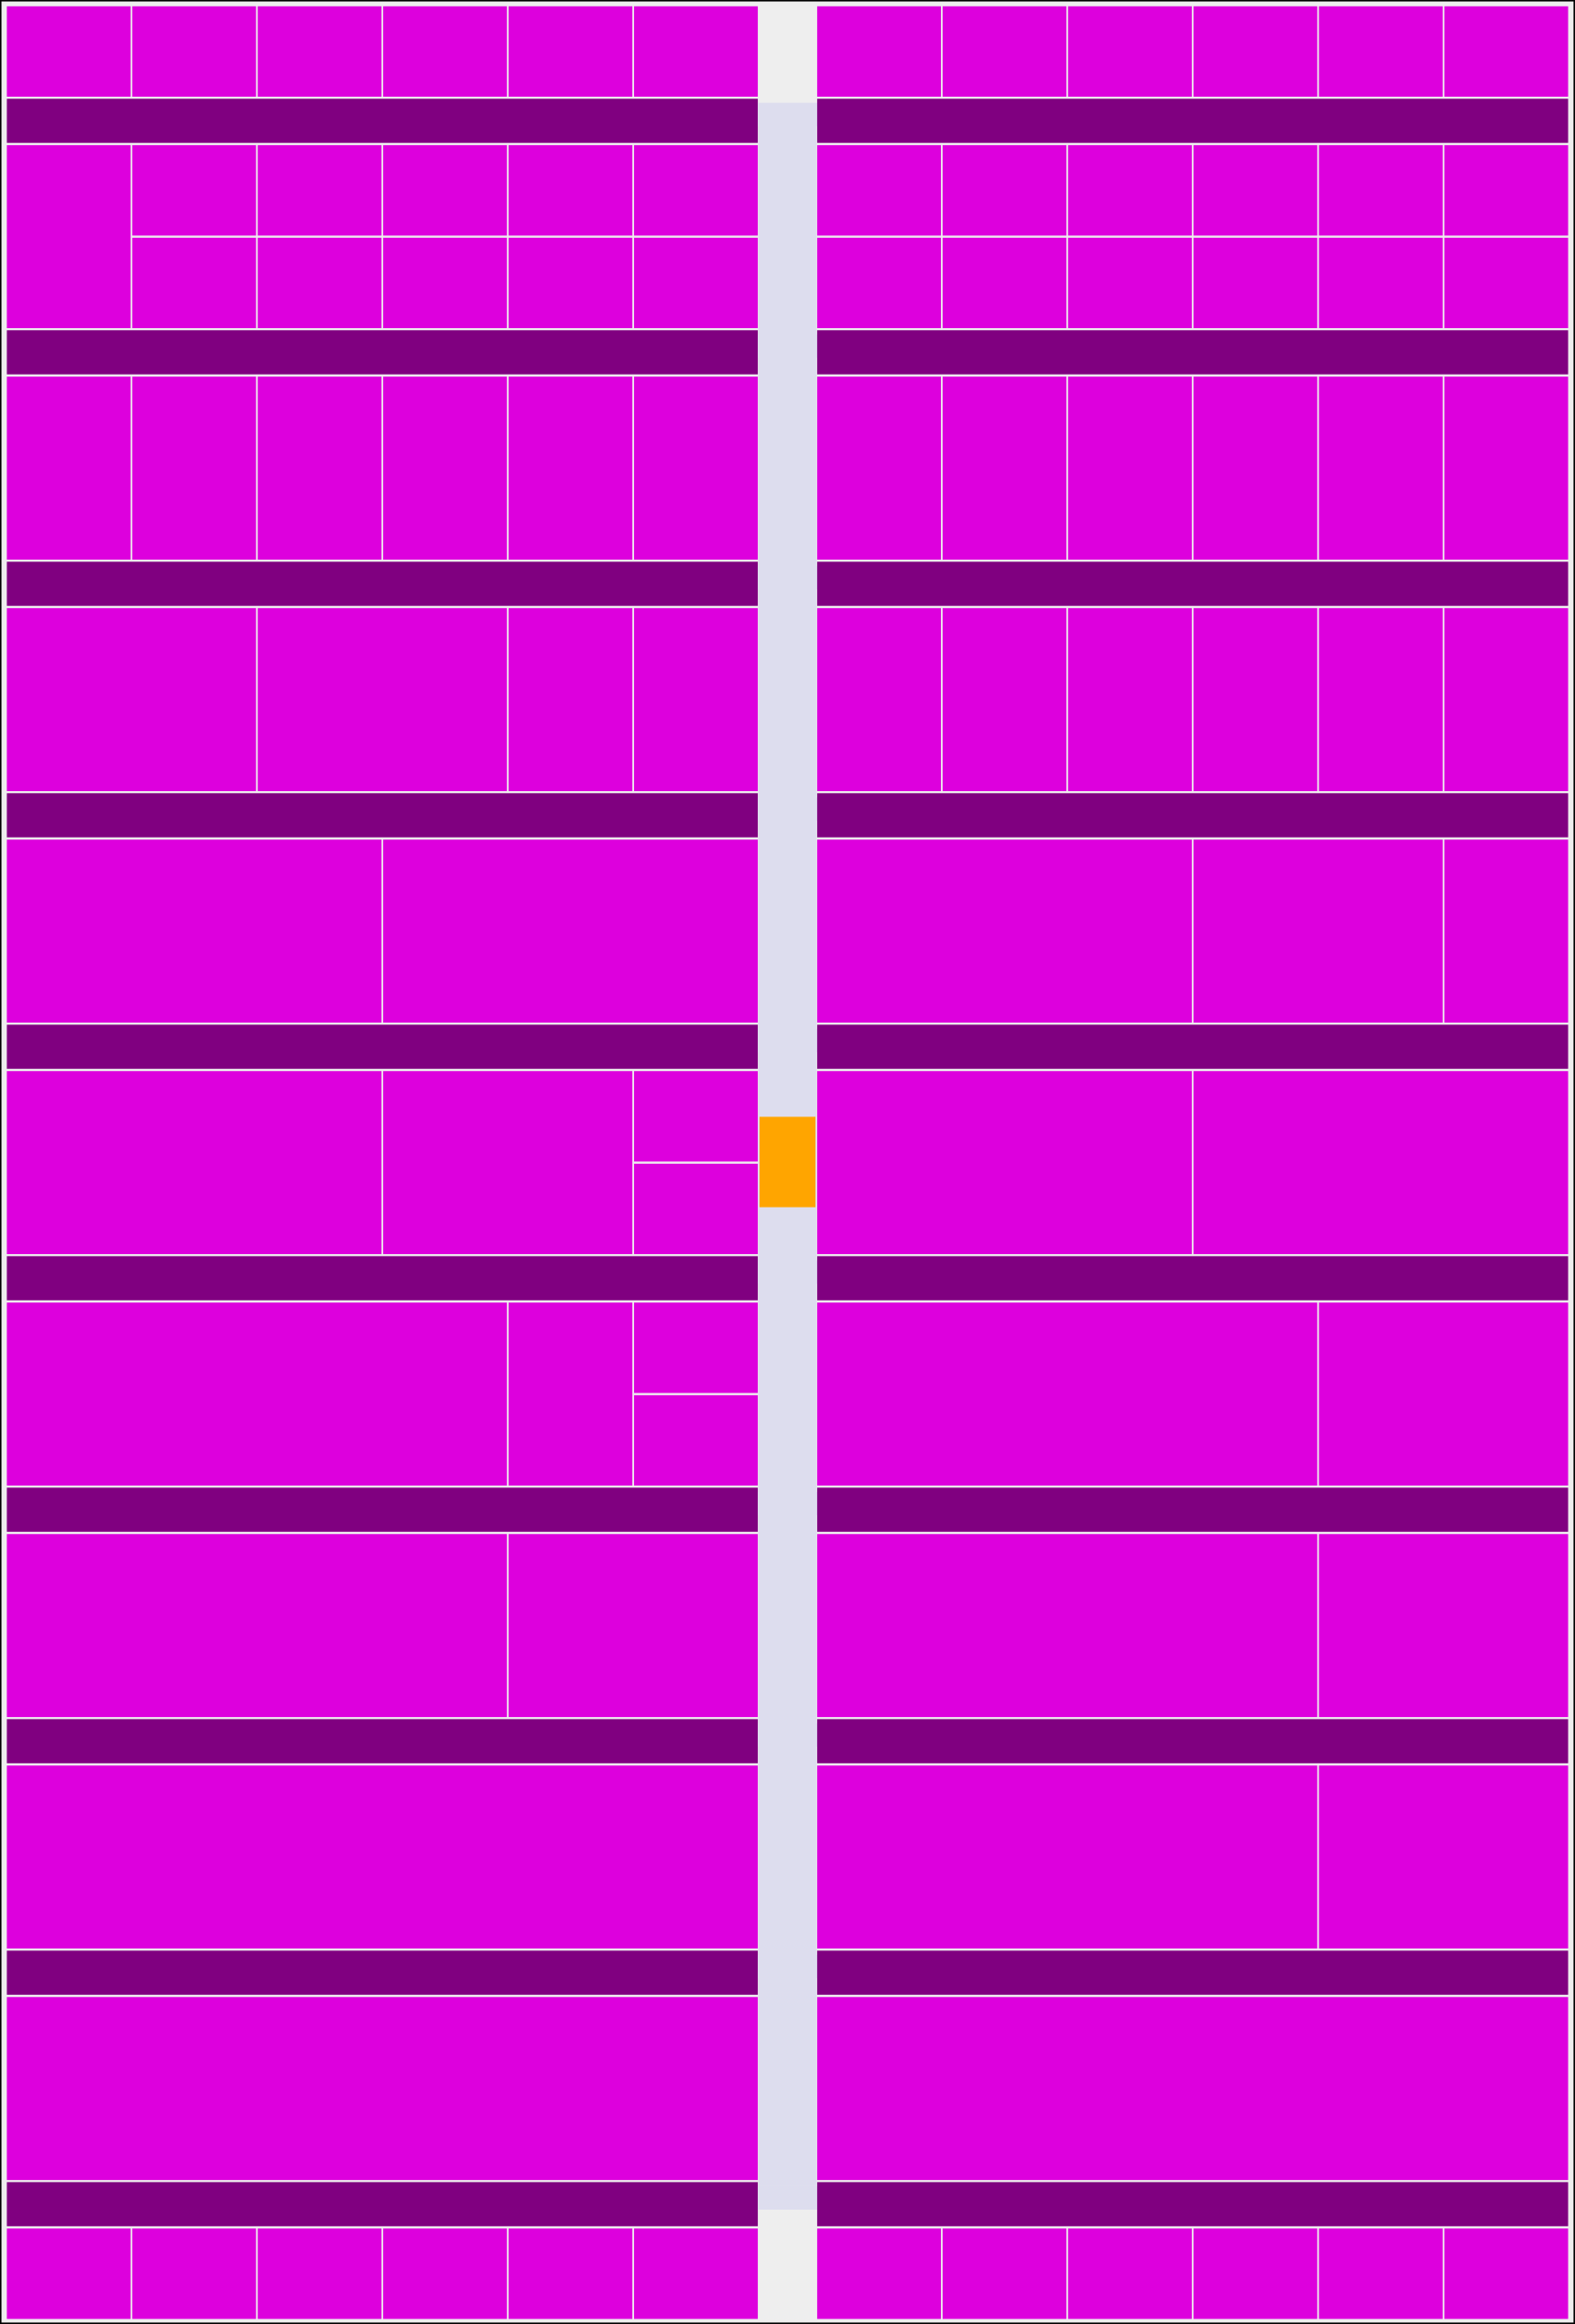
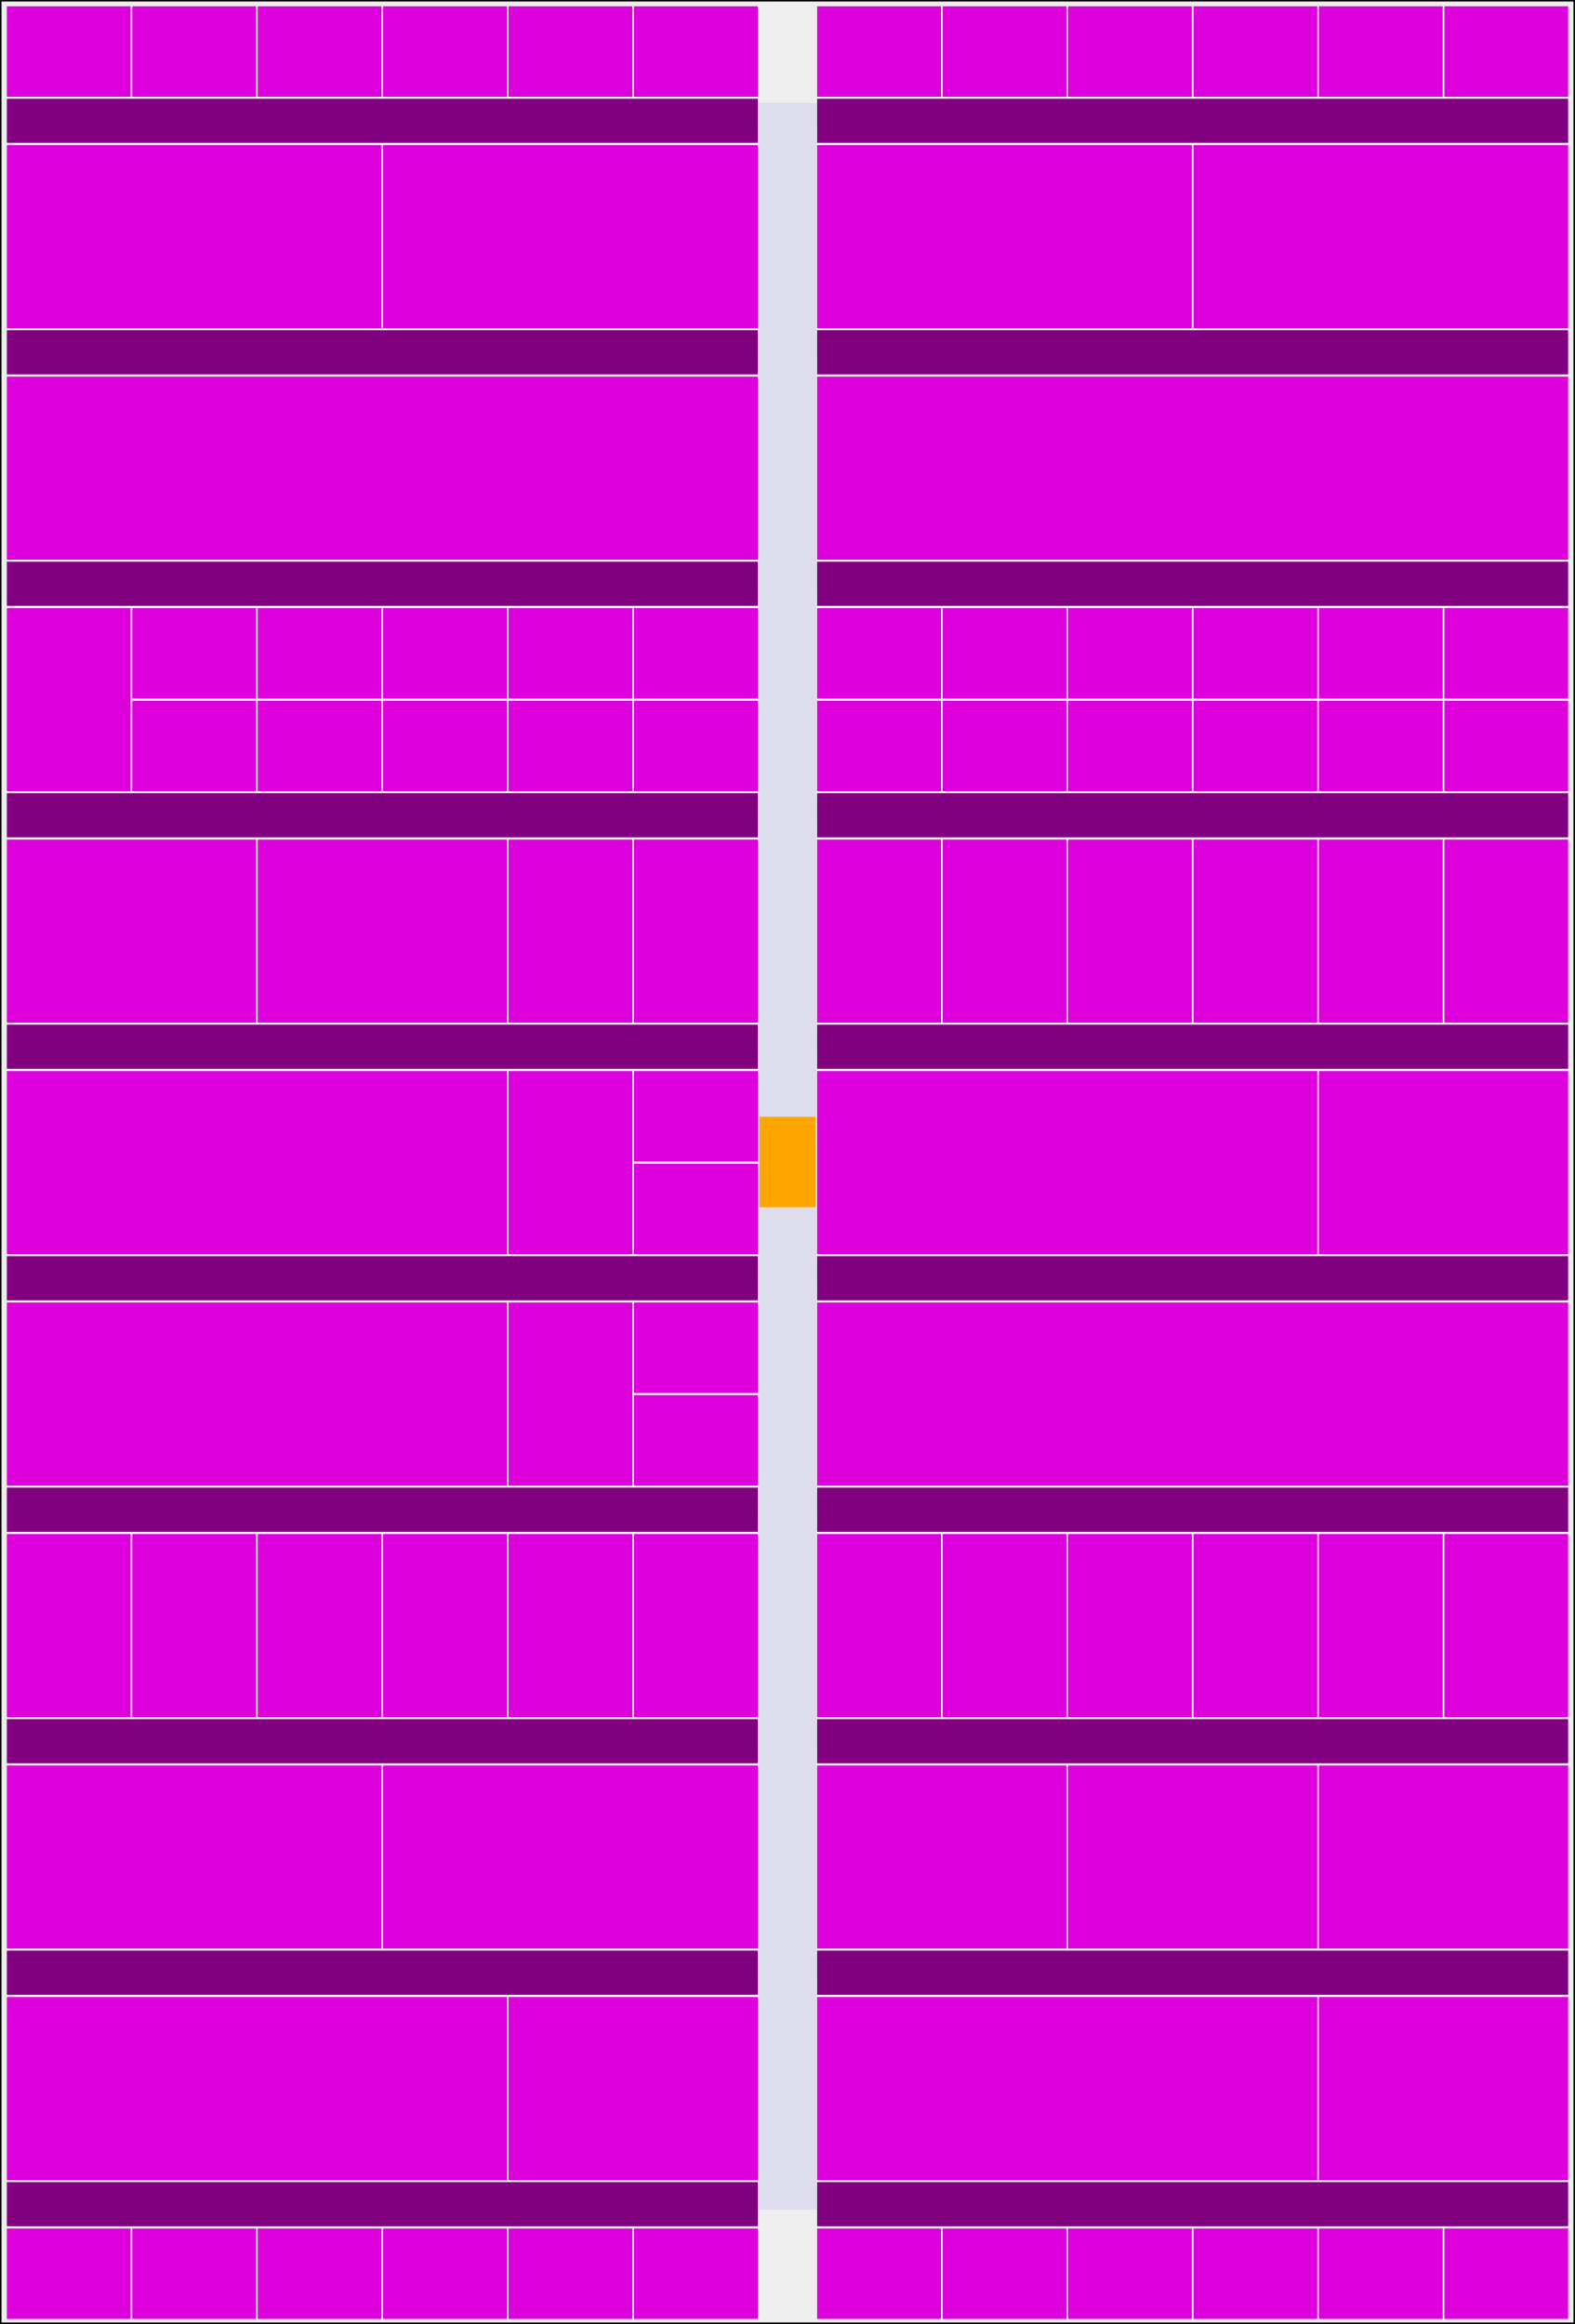
<svg xmlns="http://www.w3.org/2000/svg" data-hk="00" width="500" viewBox="0 0 2700 3984.7" style="max-width:100%">
  <style>
    rect.spine {
      fill: #dde;
    }

    rect.ctrl {
      fill: orange;
    }

    rect.mux {
      fill: purple;
    }

    rect.analog-mux {
      fill: #4e674e;
    }

    rect.mux:hover {
      fill: #aa00aa;
    }

    rect.tile {
      fill: #d8d8d8;
    }

    rect.tile.project {
      fill: #d0d;
    }

    rect.tile.analog {
      fill: darkseagreen;
    }

    rect.tile.project:hover {
      fill: cyan;
    }

    rect.tile.reserved {
      fill: #ebe;
    }

    rect.tile.dimmed {
      fill: #e9e;
    }

    rect.tile.analog.dimmed {
      fill: #b1c3b1;
    }

    rect.tile.highlight {
      fill: #08d;
    }
  </style>
  <style data-hk="010">
    rect.tile.project[data-addr="%MUX_ADDRESS%"] {
      fill: #08d;
    }

    /* %EXTRA_STYLES% */
  </style>
  <rect x="0" y="0" width="2700" height="3984.7" fill="#eee" stroke="black" stroke-width="5" />
  <rect class="spine" x="1300" y="176.55" width="100" height="3572.1" />
  <rect class="ctrl" x="1302" y="1914.86" width="96" height="154.98">
    </rect>
  <rect data-hk="020" class="mux" x="11.76" y="169.35" width="1287.36" height="75.6">
    </rect>
  <rect data-hk="021" class="spine" x="1299.12" y="176.55" width="101.76" height="40" />
  <rect data-hk="022" class="mux" x="1400.88" y="169.35" width="1287.36" height="75.6">
    </rect>
  <rect data-hk="023" class="mux" x="11.76" y="566.25" width="1287.36" height="75.6">
    </rect>
  <rect data-hk="024" class="spine" x="1299.12" y="573.45" width="101.76" height="40" />
  <rect data-hk="025" class="mux" x="1400.88" y="566.25" width="1287.36" height="75.6">
    </rect>
  <rect data-hk="026" class="mux" x="11.76" y="963.15" width="1287.36" height="75.6">
    </rect>
  <rect data-hk="027" class="spine" x="1299.12" y="970.35" width="101.76" height="40" />
  <rect data-hk="028" class="mux" x="1400.88" y="963.15" width="1287.36" height="75.6">
    </rect>
  <rect data-hk="029" class="mux" x="11.76" y="1360.05" width="1287.36" height="75.6">
    </rect>
  <rect data-hk="02a10" class="spine" x="1299.12" y="1367.25" width="101.76" height="40" />
  <rect data-hk="02a11" class="mux" x="1400.88" y="1360.05" width="1287.36" height="75.6">
    </rect>
  <rect data-hk="02a12" class="mux" x="11.76" y="1756.95" width="1287.36" height="75.6">
    </rect>
  <rect data-hk="02a13" class="spine" x="1299.12" y="1764.15" width="101.76" height="40" />
  <rect data-hk="02a14" class="mux" x="1400.88" y="1756.95" width="1287.36" height="75.6">
    </rect>
  <rect data-hk="02a15" class="mux" x="11.76" y="2153.85" width="1287.36" height="75.6">
    </rect>
  <rect data-hk="02a16" class="spine" x="1299.12" y="2161.05" width="101.76" height="40" />
  <rect data-hk="02a17" class="mux" x="1400.88" y="2153.85" width="1287.36" height="75.6">
    </rect>
  <rect data-hk="02a18" class="mux" x="11.76" y="2550.75" width="1287.36" height="75.6">
    </rect>
  <rect data-hk="02a19" class="spine" x="1299.12" y="2557.95" width="101.76" height="40" />
  <rect data-hk="02a20" class="mux" x="1400.88" y="2550.75" width="1287.36" height="75.6">
    </rect>
  <rect data-hk="02a21" class="mux" x="11.76" y="2947.65" width="1287.36" height="75.6">
    </rect>
  <rect data-hk="02a22" class="spine" x="1299.12" y="2954.85" width="101.76" height="40" />
  <rect data-hk="02a23" class="mux" x="1400.88" y="2947.65" width="1287.36" height="75.6">
    </rect>
  <rect data-hk="02a24" class="mux" x="11.76" y="3344.55" width="1287.36" height="75.6">
    </rect>
  <rect data-hk="02a25" class="spine" x="1299.12" y="3351.75" width="101.76" height="40" />
  <rect data-hk="02a26" class="mux" x="1400.88" y="3344.55" width="1287.36" height="75.6">
    </rect>
  <rect data-hk="02a27" class="mux" x="11.76" y="3741.45" width="1287.36" height="75.6">
    </rect>
  <rect data-hk="02a28" class="spine" x="1299.12" y="3748.65" width="101.76" height="40" />
  <rect data-hk="02a29" class="mux" x="1400.88" y="3741.45" width="1287.36" height="75.6">
    </rect>
  <svg data-hk="030">
    <a href="/runs/ttihp0p2/000">
      <rect class="tile project" data-addr="0" x="1086.96" y="1995.28" width="212.16" height="154.98">
        </rect>
    </a>
  </svg>
  <svg data-hk="031">
    <a href="/runs/ttihp0p2/001">
      <rect class="tile project" data-addr="1" x="1086.96" y="2233.42" width="212.16" height="154.98">
        </rect>
    </a>
  </svg>
  <svg data-hk="032">
-     <a href="/runs/ttihp0p2/458">
-       <rect class="tile project" data-addr="458" x="2261.04" y="3027.22" width="427.2" height="313.74">
+     <a href="/runs/ttihp0p2/514">
+       <rect class="tile project" data-addr="514" x="871.92" y="3424.12" width="427.2" height="313.74">
        </rect>
    </a>
  </svg>
  <svg data-hk="033">
-     <a href="/runs/ttihp0p2/454">
-       <rect class="tile project" data-addr="454" x="1400.88" y="3027.22" width="857.28" height="313.74">
+     <a href="/runs/ttihp0p2/011">
+       <rect class="tile project" data-addr="11" x="11.76" y="2233.42" width="857.28" height="313.74">
        </rect>
    </a>
  </svg>
  <svg data-hk="034">
-     <a href="/runs/ttihp0p2/522">
-       <rect class="tile project" data-addr="522" x="11.76" y="3424.12" width="1287.36" height="313.74">
+     <a href="/runs/ttihp0p2/075">
+       <rect class="tile project" data-addr="75" x="1400.88" y="2233.42" width="1287.36" height="313.74">
        </rect>
    </a>
  </svg>
  <svg data-hk="035">
-     <a href="/runs/ttihp0p2/130">
-       <rect class="tile project" data-addr="130" x="871.92" y="2233.42" width="212.16" height="313.74">
+     <a href="/runs/ttihp0p2/003">
+       <rect class="tile project" data-addr="3" x="871.92" y="2233.42" width="212.16" height="313.74">
        </rect>
    </a>
  </svg>
  <svg data-hk="036">
-     <a href="/runs/ttihp0p2/107">
-       <rect class="tile project" data-addr="107" x="2476.08" y="1439.62" width="212.16" height="313.74">
+     <a href="/runs/ttihp0p2/002">
+       <rect class="tile project" data-addr="2" x="871.92" y="1836.52" width="212.16" height="313.74">
        </rect>
    </a>
  </svg>
  <svg data-hk="037">
    <a href="/runs/ttihp0p2/523">
      <rect class="tile project" data-addr="523" x="11.76" y="3821.02" width="212.16" height="154.98">
        </rect>
    </a>
  </svg>
  <svg data-hk="038">
-     <a href="/runs/ttihp0p2/266">
-       <rect class="tile project" data-addr="266" x="11.76" y="2630.32" width="857.28" height="313.74">
+     <a href="/runs/ttihp0p2/522">
+       <rect class="tile project" data-addr="522" x="11.76" y="3424.12" width="857.28" height="313.74">
        </rect>
    </a>
  </svg>
  <svg data-hk="039">
-     <a href="/runs/ttihp0p2/163">
-       <rect class="tile project" data-addr="163" x="871.92" y="1042.72" width="212.16" height="313.74">
+     <a href="/runs/ttihp0p2/035">
+       <rect class="tile project" data-addr="35" x="871.92" y="1439.62" width="212.16" height="313.74">
        </rect>
    </a>
  </svg>
  <svg data-hk="03a10">
    <a href="/runs/ttihp0p2/521">
      <rect class="tile project" data-addr="521" x="226.8" y="3821.02" width="212.16" height="154.98">
        </rect>
    </a>
  </svg>
  <svg data-hk="03a11">
-     <a href="/runs/ttihp0p2/161">
-       <rect class="tile project" data-addr="161" x="1086.96" y="1042.72" width="212.16" height="313.74">
+     <a href="/runs/ttihp0p2/033">
+       <rect class="tile project" data-addr="33" x="1086.96" y="1439.62" width="212.16" height="313.74">
        </rect>
    </a>
  </svg>
  <svg data-hk="03a12">
-     <a href="/runs/ttihp0p2/010">
-       <rect class="tile project" data-addr="10" x="11.76" y="1836.52" width="642.24" height="313.74">
+     <a href="/runs/ttihp0p2/427">
+       <rect class="tile project" data-addr="427" x="11.76" y="248.92" width="642.24" height="313.74">
        </rect>
    </a>
  </svg>
  <svg data-hk="03a13">
    <a href="/runs/ttihp0p2/519">
      <rect class="tile project" data-addr="519" x="441.84" y="3821.02" width="212.16" height="154.98">
        </rect>
    </a>
  </svg>
  <svg data-hk="03a14">
    <a href="/runs/ttihp0p2/517">
      <rect class="tile project" data-addr="517" x="656.88" y="3821.02" width="212.16" height="154.98">
        </rect>
    </a>
  </svg>
  <svg data-hk="03a15">
-     <a href="/runs/ttihp0p2/326">
-       <rect class="tile project" data-addr="326" x="1400.88" y="2630.32" width="857.28" height="313.74">
+     <a href="/runs/ttihp0p2/582">
+       <rect class="tile project" data-addr="582" x="1400.88" y="3424.12" width="857.28" height="313.74">
        </rect>
    </a>
  </svg>
  <svg data-hk="03a16">
    <a href="/runs/ttihp0p2/515">
      <rect class="tile project" data-addr="515" x="871.92" y="3821.02" width="212.16" height="154.98">
        </rect>
    </a>
  </svg>
  <svg data-hk="03a17">
    <a href="/runs/ttihp0p2/513">
      <rect class="tile project" data-addr="513" x="1086.96" y="3821.02" width="212.16" height="154.98">
        </rect>
    </a>
  </svg>
  <svg data-hk="03a18">
    <a href="/runs/ttihp0p2/577">
      <rect class="tile project" data-addr="577" x="1400.88" y="3821.02" width="212.16" height="154.98">
        </rect>
    </a>
  </svg>
  <svg data-hk="03a19">
-     <a href="/runs/ttihp0p2/225">
-       <rect class="tile project" data-addr="225" x="1400.88" y="1042.72" width="212.16" height="313.74">
+     <a href="/runs/ttihp0p2/097">
+       <rect class="tile project" data-addr="97" x="1400.88" y="1439.62" width="212.16" height="313.74">
        </rect>
    </a>
  </svg>
  <svg data-hk="03a20">
-     <a href="/runs/ttihp0p2/227">
-       <rect class="tile project" data-addr="227" x="1615.92" y="1042.72" width="212.16" height="313.74">
+     <a href="/runs/ttihp0p2/099">
+       <rect class="tile project" data-addr="99" x="1615.92" y="1439.62" width="212.16" height="313.74">
        </rect>
    </a>
  </svg>
  <svg data-hk="03a21">
-     <a href="/runs/ttihp0p2/258">
-       <rect class="tile project" data-addr="258" x="871.92" y="2630.32" width="427.2" height="313.74">
+     <a href="/runs/ttihp0p2/586">
+       <rect class="tile project" data-addr="586" x="2261.04" y="3424.12" width="427.2" height="313.74">
        </rect>
    </a>
  </svg>
  <svg data-hk="03a22">
-     <a href="/runs/ttihp0p2/229">
-       <rect class="tile project" data-addr="229" x="1830.96" y="1042.72" width="212.16" height="313.74">
+     <a href="/runs/ttihp0p2/101">
+       <rect class="tile project" data-addr="101" x="1830.96" y="1439.62" width="212.16" height="313.74">
        </rect>
    </a>
  </svg>
  <svg data-hk="03a23">
-     <a href="/runs/ttihp0p2/068">
-       <rect class="tile project" data-addr="68" x="1400.88" y="1836.52" width="642.24" height="313.74">
+     <a href="/runs/ttihp0p2/421">
+       <rect class="tile project" data-addr="421" x="656.88" y="248.92" width="642.24" height="313.74">
        </rect>
    </a>
  </svg>
  <svg data-hk="03a24">
    <a href="/runs/ttihp0p2/579">
      <rect class="tile project" data-addr="579" x="1615.92" y="3821.02" width="212.16" height="154.98">
        </rect>
    </a>
  </svg>
  <svg data-hk="03a25">
    <a href="/runs/ttihp0p2/581">
      <rect class="tile project" data-addr="581" x="1830.96" y="3821.02" width="212.16" height="154.98">
        </rect>
    </a>
  </svg>
  <svg data-hk="03a26">
-     <a href="/runs/ttihp0p2/586">
-       <rect class="tile project" data-addr="586" x="1400.88" y="3424.12" width="1287.36" height="313.74">
+     <a href="/runs/ttihp0p2/426">
+       <rect class="tile project" data-addr="426" x="11.76" y="645.82" width="1287.36" height="313.74">
        </rect>
    </a>
  </svg>
  <svg data-hk="03a27">
-     <a href="/runs/ttihp0p2/231">
-       <rect class="tile project" data-addr="231" x="2046" y="1042.72" width="212.16" height="313.74">
+     <a href="/runs/ttihp0p2/103">
+       <rect class="tile project" data-addr="103" x="2046" y="1439.62" width="212.16" height="313.74">
        </rect>
    </a>
  </svg>
  <svg data-hk="03a28">
    <a href="/runs/ttihp0p2/583">
      <rect class="tile project" data-addr="583" x="2046" y="3821.02" width="212.16" height="154.98">
        </rect>
    </a>
  </svg>
  <svg data-hk="03a29">
-     <a href="/runs/ttihp0p2/233">
-       <rect class="tile project" data-addr="233" x="2261.04" y="1042.72" width="212.16" height="313.74">
+     <a href="/runs/ttihp0p2/105">
+       <rect class="tile project" data-addr="105" x="2261.04" y="1439.62" width="212.16" height="313.74">
        </rect>
    </a>
  </svg>
  <svg data-hk="03a30">
-     <a href="/runs/ttihp0p2/330">
-       <rect class="tile project" data-addr="330" x="2261.04" y="2630.32" width="427.2" height="313.74">
+     <a href="/runs/ttihp0p2/074">
+       <rect class="tile project" data-addr="74" x="2261.04" y="1836.52" width="427.2" height="313.74">
        </rect>
    </a>
  </svg>
  <svg data-hk="03a31">
    <a href="/runs/ttihp0p2/585">
      <rect class="tile project" data-addr="585" x="2261.04" y="3821.02" width="212.16" height="154.98">
        </rect>
    </a>
  </svg>
  <svg data-hk="03a32">
    <a href="/runs/ttihp0p2/587">
      <rect class="tile project" data-addr="587" x="2476.08" y="3821.02" width="212.16" height="154.98">
        </rect>
    </a>
  </svg>
  <svg data-hk="03a33">
+     <a href="/runs/ttihp0p2/107">
+       <rect class="tile project" data-addr="107" x="2476.08" y="1439.62" width="212.16" height="313.74">
+         </rect>
+     </a>
+   </svg>
+   <svg data-hk="03a34">
+     <a href="/runs/ttihp0p2/485">
+       <rect class="tile project" data-addr="485" x="1400.88" y="248.92" width="642.24" height="313.74">
+         </rect>
+     </a>
+   </svg>
+   <svg data-hk="03a35">
+     <a href="/runs/ttihp0p2/032">
+       <rect class="tile project" data-addr="32" x="1086.96" y="1836.52" width="212.16" height="154.98">
+         </rect>
+     </a>
+   </svg>
+   <svg data-hk="03a36">
+     <a href="/runs/ttihp0p2/266">
+       <rect class="tile project" data-addr="266" x="11.76" y="2630.32" width="212.16" height="313.74">
+         </rect>
+     </a>
+   </svg>
+   <svg data-hk="03a37">
+     <a href="/runs/ttihp0p2/450">
+       <rect class="tile project" data-addr="450" x="1400.88" y="3027.22" width="427.2" height="313.74">
+         </rect>
+     </a>
+   </svg>
+   <svg data-hk="03a38">
+     <a href="/runs/ttihp0p2/010">
+       <rect class="tile project" data-addr="10" x="11.76" y="1836.52" width="857.28" height="313.74">
+         </rect>
+     </a>
+   </svg>
+   <svg data-hk="03a39">
+     <a href="/runs/ttihp0p2/555">
+       <rect class="tile project" data-addr="555" x="11.76" y="10.78" width="212.16" height="154.98">
+         </rect>
+     </a>
+   </svg>
+   <svg data-hk="03a40">
+     <a href="/runs/ttihp0p2/264">
+       <rect class="tile project" data-addr="264" x="226.8" y="2630.32" width="212.16" height="313.74">
+         </rect>
+     </a>
+   </svg>
+   <svg data-hk="03a41">
+     <a href="/runs/ttihp0p2/262">
+       <rect class="tile project" data-addr="262" x="441.84" y="2630.32" width="212.16" height="313.74">
+         </rect>
+     </a>
+   </svg>
+   <svg data-hk="03a42">
+     <a href="/runs/ttihp0p2/260">
+       <rect class="tile project" data-addr="260" x="656.88" y="2630.32" width="212.16" height="313.74">
+         </rect>
+     </a>
+   </svg>
+   <svg data-hk="03a43">
+     <a href="/runs/ttihp0p2/258">
+       <rect class="tile project" data-addr="258" x="871.92" y="2630.32" width="212.16" height="313.74">
+         </rect>
+     </a>
+   </svg>
+   <svg data-hk="03a44">
+     <a href="/runs/ttihp0p2/256">
+       <rect class="tile project" data-addr="256" x="1086.96" y="2630.32" width="212.16" height="313.74">
+         </rect>
+     </a>
+   </svg>
+   <svg data-hk="03a45">
+     <a href="/runs/ttihp0p2/491">
+       <rect class="tile project" data-addr="491" x="2046" y="248.92" width="642.24" height="313.74">
+         </rect>
+     </a>
+   </svg>
+   <svg data-hk="03a46">
+     <a href="/runs/ttihp0p2/320">
+       <rect class="tile project" data-addr="320" x="1400.88" y="2630.32" width="212.16" height="313.74">
+         </rect>
+     </a>
+   </svg>
+   <svg data-hk="03a47">
+     <a href="/runs/ttihp0p2/553">
+       <rect class="tile project" data-addr="553" x="226.8" y="10.78" width="212.16" height="154.98">
+         </rect>
+     </a>
+   </svg>
+   <svg data-hk="03a48">
+     <a href="/runs/ttihp0p2/454">
+       <rect class="tile project" data-addr="454" x="1830.96" y="3027.22" width="427.2" height="313.74">
+         </rect>
+     </a>
+   </svg>
+   <svg data-hk="03a49">
+     <a href="/runs/ttihp0p2/551">
+       <rect class="tile project" data-addr="551" x="441.84" y="10.78" width="212.16" height="154.98">
+         </rect>
+     </a>
+   </svg>
+   <svg data-hk="03a50">
+     <a href="/runs/ttihp0p2/458">
+       <rect class="tile project" data-addr="458" x="2261.04" y="3027.22" width="427.2" height="313.74">
+         </rect>
+     </a>
+   </svg>
+   <svg data-hk="03a51">
+     <a href="/runs/ttihp0p2/549">
+       <rect class="tile project" data-addr="549" x="656.88" y="10.78" width="212.16" height="154.98">
+         </rect>
+     </a>
+   </svg>
+   <svg data-hk="03a52">
+     <a href="/runs/ttihp0p2/490">
+       <rect class="tile project" data-addr="490" x="1400.88" y="645.82" width="1287.36" height="313.74">
+         </rect>
+     </a>
+   </svg>
+   <svg data-hk="03a53">
+     <a href="/runs/ttihp0p2/547">
+       <rect class="tile project" data-addr="547" x="871.92" y="10.78" width="212.16" height="154.98">
+         </rect>
+     </a>
+   </svg>
+   <svg data-hk="03a54">
+     <a href="/runs/ttihp0p2/070">
+       <rect class="tile project" data-addr="70" x="1400.88" y="1836.52" width="857.28" height="313.74">
+         </rect>
+     </a>
+   </svg>
+   <svg data-hk="03a55">
+     <a href="/runs/ttihp0p2/545">
+       <rect class="tile project" data-addr="545" x="1086.96" y="10.78" width="212.16" height="154.98">
+         </rect>
+     </a>
+   </svg>
+   <svg data-hk="03a56">
+     <a href="/runs/ttihp0p2/322">
+       <rect class="tile project" data-addr="322" x="1615.92" y="2630.32" width="212.16" height="313.74">
+         </rect>
+     </a>
+   </svg>
+   <svg data-hk="03a57">
+     <a href="/runs/ttihp0p2/324">
+       <rect class="tile project" data-addr="324" x="1830.96" y="2630.32" width="212.16" height="313.74">
+         </rect>
+     </a>
+   </svg>
+   <svg data-hk="03a58">
+     <a href="/runs/ttihp0p2/609">
+       <rect class="tile project" data-addr="609" x="1400.88" y="10.78" width="212.16" height="154.98">
+         </rect>
+     </a>
+   </svg>
+   <svg data-hk="03a59">
+     <a href="/runs/ttihp0p2/611">
+       <rect class="tile project" data-addr="611" x="1615.92" y="10.78" width="212.16" height="154.98">
+         </rect>
+     </a>
+   </svg>
+   <svg data-hk="03a60">
+     <a href="/runs/ttihp0p2/394">
+       <rect class="tile project" data-addr="394" x="11.76" y="3027.22" width="642.24" height="313.74">
+         </rect>
+     </a>
+   </svg>
+   <svg data-hk="03a61">
+     <a href="/runs/ttihp0p2/613">
+       <rect class="tile project" data-addr="613" x="1830.96" y="10.78" width="212.16" height="154.98">
+         </rect>
+     </a>
+   </svg>
+   <svg data-hk="03a62">
+     <a href="/runs/ttihp0p2/615">
+       <rect class="tile project" data-addr="615" x="2046" y="10.78" width="212.16" height="154.98">
+         </rect>
+     </a>
+   </svg>
+   <svg data-hk="03a63">
+     <a href="/runs/ttihp0p2/326">
+       <rect class="tile project" data-addr="326" x="2046" y="2630.32" width="212.16" height="313.74">
+         </rect>
+     </a>
+   </svg>
+   <svg data-hk="03a64">
+     <a href="/runs/ttihp0p2/617">
+       <rect class="tile project" data-addr="617" x="2261.04" y="10.78" width="212.16" height="154.98">
+         </rect>
+     </a>
+   </svg>
+   <svg data-hk="03a65">
+     <a href="/runs/ttihp0p2/619">
+       <rect class="tile project" data-addr="619" x="2476.08" y="10.78" width="212.16" height="154.98">
+         </rect>
+     </a>
+   </svg>
+   <svg data-hk="03a66">
+     <a href="/runs/ttihp0p2/169">
+       <rect class="tile project" data-addr="169" x="226.8" y="1201.48" width="212.16" height="154.98">
+         </rect>
+     </a>
+   </svg>
+   <svg data-hk="03a67">
+     <a href="/runs/ttihp0p2/167">
+       <rect class="tile project" data-addr="167" x="441.84" y="1201.48" width="212.16" height="154.98">
+         </rect>
+     </a>
+   </svg>
+   <svg data-hk="03a68">
+     <a href="/runs/ttihp0p2/165">
+       <rect class="tile project" data-addr="165" x="656.88" y="1201.48" width="212.16" height="154.98">
+         </rect>
+     </a>
+   </svg>
+   <svg data-hk="03a69">
+     <a href="/runs/ttihp0p2/163">
+       <rect class="tile project" data-addr="163" x="871.92" y="1201.48" width="212.16" height="154.98">
+         </rect>
+     </a>
+   </svg>
+   <svg data-hk="03a70">
+     <a href="/runs/ttihp0p2/043">
+       <rect class="tile project" data-addr="43" x="11.76" y="1439.62" width="427.2" height="313.74">
+         </rect>
+     </a>
+   </svg>
+   <svg data-hk="03a71">
+     <a href="/runs/ttihp0p2/161">
+       <rect class="tile project" data-addr="161" x="1086.96" y="1201.48" width="212.16" height="154.98">
+         </rect>
+     </a>
+   </svg>
+   <svg data-hk="03a72">
+     <a href="/runs/ttihp0p2/328">
+       <rect class="tile project" data-addr="328" x="2261.04" y="2630.32" width="212.16" height="313.74">
+         </rect>
+     </a>
+   </svg>
+   <svg data-hk="03a73">
+     <a href="/runs/ttihp0p2/388">
+       <rect class="tile project" data-addr="388" x="656.88" y="3027.22" width="642.24" height="313.74">
+         </rect>
+     </a>
+   </svg>
+   <svg data-hk="03a74">
+     <a href="/runs/ttihp0p2/225">
+       <rect class="tile project" data-addr="225" x="1400.88" y="1201.48" width="212.16" height="154.98">
+         </rect>
+     </a>
+   </svg>
+   <svg data-hk="03a75">
+     <a href="/runs/ttihp0p2/227">
+       <rect class="tile project" data-addr="227" x="1615.92" y="1201.48" width="212.16" height="154.98">
+         </rect>
+     </a>
+   </svg>
+   <svg data-hk="03a76">
+     <a href="/runs/ttihp0p2/229">
+       <rect class="tile project" data-addr="229" x="1830.96" y="1201.48" width="212.16" height="154.98">
+         </rect>
+     </a>
+   </svg>
+   <svg data-hk="03a77">
+     <a href="/runs/ttihp0p2/231">
+       <rect class="tile project" data-addr="231" x="2046" y="1201.48" width="212.16" height="154.98">
+         </rect>
+     </a>
+   </svg>
+   <svg data-hk="03a78">
+     <a href="/runs/ttihp0p2/233">
+       <rect class="tile project" data-addr="233" x="2261.04" y="1201.48" width="212.16" height="154.98">
+         </rect>
+     </a>
+   </svg>
+   <svg data-hk="03a79">
    <a href="/runs/ttihp0p2/235">
-       <rect class="tile project" data-addr="235" x="2476.08" y="1042.72" width="212.16" height="313.74">
-         </rect>
-     </a>
-   </svg>
-   <svg data-hk="03a34">
-     <a href="/runs/ttihp0p2/074">
-       <rect class="tile project" data-addr="74" x="2046" y="1836.52" width="642.24" height="313.74">
-         </rect>
-     </a>
-   </svg>
-   <svg data-hk="03a35">
+       <rect class="tile project" data-addr="235" x="2476.08" y="1201.48" width="212.16" height="154.98">
+         </rect>
+     </a>
+   </svg>
+   <svg data-hk="03a80">
+     <a href="/runs/ttihp0p2/330">
+       <rect class="tile project" data-addr="330" x="2476.08" y="2630.32" width="212.16" height="313.74">
+         </rect>
+     </a>
+   </svg>
+   <svg data-hk="03a81">
+     <a href="/runs/ttihp0p2/296">
+       <rect class="tile project" data-addr="296" x="226.8" y="1042.72" width="212.16" height="154.98">
+         </rect>
+     </a>
+   </svg>
+   <svg data-hk="03a82">
+     <a href="/runs/ttihp0p2/294">
+       <rect class="tile project" data-addr="294" x="441.84" y="1042.72" width="212.16" height="154.98">
+         </rect>
+     </a>
+   </svg>
+   <svg data-hk="03a83">
+     <a href="/runs/ttihp0p2/292">
+       <rect class="tile project" data-addr="292" x="656.88" y="1042.72" width="212.16" height="154.98">
+         </rect>
+     </a>
+   </svg>
+   <svg data-hk="03a84">
+     <a href="/runs/ttihp0p2/290">
+       <rect class="tile project" data-addr="290" x="871.92" y="1042.72" width="212.16" height="154.98">
+         </rect>
+     </a>
+   </svg>
+   <svg data-hk="03a85">
+     <a href="/runs/ttihp0p2/288">
+       <rect class="tile project" data-addr="288" x="1086.96" y="1042.72" width="212.16" height="154.98">
+         </rect>
+     </a>
+   </svg>
+   <svg data-hk="03a86">
+     <a href="/runs/ttihp0p2/352">
+       <rect class="tile project" data-addr="352" x="1400.88" y="1042.72" width="212.16" height="154.98">
+         </rect>
+     </a>
+   </svg>
+   <svg data-hk="03a87">
+     <a href="/runs/ttihp0p2/354">
+       <rect class="tile project" data-addr="354" x="1615.92" y="1042.72" width="212.16" height="154.98">
+         </rect>
+     </a>
+   </svg>
+   <svg data-hk="03a88">
+     <a href="/runs/ttihp0p2/356">
+       <rect class="tile project" data-addr="356" x="1830.96" y="1042.72" width="212.16" height="154.98">
+         </rect>
+     </a>
+   </svg>
+   <svg data-hk="03a89">
+     <a href="/runs/ttihp0p2/358">
+       <rect class="tile project" data-addr="358" x="2046" y="1042.72" width="212.16" height="154.98">
+         </rect>
+     </a>
+   </svg>
+   <svg data-hk="03a90">
+     <a href="/runs/ttihp0p2/039">
+       <rect class="tile project" data-addr="39" x="441.84" y="1439.62" width="427.2" height="313.74">
+         </rect>
+     </a>
+   </svg>
+   <svg data-hk="03a91">
+     <a href="/runs/ttihp0p2/360">
+       <rect class="tile project" data-addr="360" x="2261.04" y="1042.72" width="212.16" height="154.98">
+         </rect>
+     </a>
+   </svg>
+   <svg data-hk="03a92">
+     <a href="/runs/ttihp0p2/362">
+       <rect class="tile project" data-addr="362" x="2476.08" y="1042.72" width="212.16" height="154.98">
+         </rect>
+     </a>
+   </svg>
+   <svg data-hk="03a93">
+     <a href="/runs/ttihp0p2/171">
+       <rect class="tile project" data-addr="171" x="11.76" y="1042.72" width="212.16" height="313.74">
+         </rect>
+     </a>
+   </svg>
+   <svg data-hk="03a94">
    <a href="/runs/ttihp0p2/128">
      <rect class="tile project" data-addr="128" x="1086.96" y="2392.18" width="212.16" height="154.98">
        </rect>
    </a>
  </svg>
-   <svg data-hk="03a36">
-     <a href="/runs/ttihp0p2/299">
-       <rect class="tile project" data-addr="299" x="11.76" y="645.82" width="212.16" height="313.74">
-         </rect>
-     </a>
-   </svg>
-   <svg data-hk="03a37">
-     <a href="/runs/ttihp0p2/202">
-       <rect class="tile project" data-addr="202" x="2261.04" y="2233.42" width="427.2" height="313.74">
-         </rect>
-     </a>
-   </svg>
-   <svg data-hk="03a38">
-     <a href="/runs/ttihp0p2/138">
-       <rect class="tile project" data-addr="138" x="11.76" y="2233.42" width="857.28" height="313.74">
-         </rect>
-     </a>
-   </svg>
-   <svg data-hk="03a39">
-     <a href="/runs/ttihp0p2/032">
-       <rect class="tile project" data-addr="32" x="1086.96" y="1836.52" width="212.16" height="154.98">
-         </rect>
-     </a>
-   </svg>
-   <svg data-hk="03a40">
-     <a href="/runs/ttihp0p2/297">
-       <rect class="tile project" data-addr="297" x="226.8" y="645.82" width="212.16" height="313.74">
-         </rect>
-     </a>
-   </svg>
-   <svg data-hk="03a41">
-     <a href="/runs/ttihp0p2/295">
-       <rect class="tile project" data-addr="295" x="441.84" y="645.82" width="212.16" height="313.74">
-         </rect>
-     </a>
-   </svg>
-   <svg data-hk="03a42">
-     <a href="/runs/ttihp0p2/293">
-       <rect class="tile project" data-addr="293" x="656.88" y="645.82" width="212.16" height="313.74">
-         </rect>
-     </a>
-   </svg>
-   <svg data-hk="03a43">
-     <a href="/runs/ttihp0p2/291">
-       <rect class="tile project" data-addr="291" x="871.92" y="645.82" width="212.16" height="313.74">
-         </rect>
-     </a>
-   </svg>
-   <svg data-hk="03a44">
-     <a href="/runs/ttihp0p2/289">
-       <rect class="tile project" data-addr="289" x="1086.96" y="645.82" width="212.16" height="313.74">
-         </rect>
-     </a>
-   </svg>
-   <svg data-hk="03a45">
-     <a href="/runs/ttihp0p2/043">
-       <rect class="tile project" data-addr="43" x="11.76" y="1439.62" width="642.24" height="313.74">
-         </rect>
-     </a>
-   </svg>
-   <svg data-hk="03a46">
-     <a href="/runs/ttihp0p2/353">
-       <rect class="tile project" data-addr="353" x="1400.88" y="645.82" width="212.16" height="313.74">
-         </rect>
-     </a>
-   </svg>
-   <svg data-hk="03a47">
-     <a href="/runs/ttihp0p2/425">
-       <rect class="tile project" data-addr="425" x="226.8" y="407.68" width="212.16" height="154.98">
-         </rect>
-     </a>
-   </svg>
-   <svg data-hk="03a48">
-     <a href="/runs/ttihp0p2/004">
-       <rect class="tile project" data-addr="4" x="656.88" y="1836.52" width="427.2" height="313.74">
-         </rect>
-     </a>
-   </svg>
-   <svg data-hk="03a49">
-     <a href="/runs/ttihp0p2/423">
-       <rect class="tile project" data-addr="423" x="441.84" y="407.68" width="212.16" height="154.98">
-         </rect>
-     </a>
-   </svg>
-   <svg data-hk="03a50">
-     <a href="/runs/ttihp0p2/105">
-       <rect class="tile project" data-addr="105" x="2046" y="1439.62" width="427.2" height="313.74">
-         </rect>
-     </a>
-   </svg>
-   <svg data-hk="03a51">
-     <a href="/runs/ttihp0p2/421">
-       <rect class="tile project" data-addr="421" x="656.88" y="407.68" width="212.16" height="154.98">
-         </rect>
-     </a>
-   </svg>
-   <svg data-hk="03a52">
-     <a href="/runs/ttihp0p2/394">
-       <rect class="tile project" data-addr="394" x="11.76" y="3027.22" width="1287.36" height="313.74">
-         </rect>
-     </a>
-   </svg>
-   <svg data-hk="03a53">
-     <a href="/runs/ttihp0p2/419">
-       <rect class="tile project" data-addr="419" x="871.92" y="407.68" width="212.16" height="154.98">
-         </rect>
-     </a>
-   </svg>
-   <svg data-hk="03a54">
-     <a href="/runs/ttihp0p2/198">
-       <rect class="tile project" data-addr="198" x="1400.88" y="2233.42" width="857.28" height="313.74">
-         </rect>
-     </a>
-   </svg>
-   <svg data-hk="03a55">
-     <a href="/runs/ttihp0p2/417">
-       <rect class="tile project" data-addr="417" x="1086.96" y="407.68" width="212.16" height="154.98">
-         </rect>
-     </a>
-   </svg>
-   <svg data-hk="03a56">
-     <a href="/runs/ttihp0p2/355">
-       <rect class="tile project" data-addr="355" x="1615.92" y="645.82" width="212.16" height="313.74">
-         </rect>
-     </a>
-   </svg>
-   <svg data-hk="03a57">
-     <a href="/runs/ttihp0p2/357">
-       <rect class="tile project" data-addr="357" x="1830.96" y="645.82" width="212.16" height="313.74">
-         </rect>
-     </a>
-   </svg>
-   <svg data-hk="03a58">
-     <a href="/runs/ttihp0p2/481">
-       <rect class="tile project" data-addr="481" x="1400.88" y="407.68" width="212.16" height="154.98">
-         </rect>
-     </a>
-   </svg>
-   <svg data-hk="03a59">
-     <a href="/runs/ttihp0p2/483">
-       <rect class="tile project" data-addr="483" x="1615.92" y="407.68" width="212.16" height="154.98">
-         </rect>
-     </a>
-   </svg>
-   <svg data-hk="03a60">
-     <a href="/runs/ttihp0p2/037">
-       <rect class="tile project" data-addr="37" x="656.88" y="1439.62" width="642.24" height="313.74">
-         </rect>
-     </a>
-   </svg>
-   <svg data-hk="03a61">
-     <a href="/runs/ttihp0p2/485">
-       <rect class="tile project" data-addr="485" x="1830.96" y="407.68" width="212.16" height="154.98">
-         </rect>
-     </a>
-   </svg>
-   <svg data-hk="03a62">
-     <a href="/runs/ttihp0p2/487">
-       <rect class="tile project" data-addr="487" x="2046" y="407.68" width="212.16" height="154.98">
-         </rect>
-     </a>
-   </svg>
-   <svg data-hk="03a63">
-     <a href="/runs/ttihp0p2/359">
-       <rect class="tile project" data-addr="359" x="2046" y="645.82" width="212.16" height="313.74">
-         </rect>
-     </a>
-   </svg>
-   <svg data-hk="03a64">
-     <a href="/runs/ttihp0p2/489">
-       <rect class="tile project" data-addr="489" x="2261.04" y="407.68" width="212.16" height="154.98">
-         </rect>
-     </a>
-   </svg>
-   <svg data-hk="03a65">
-     <a href="/runs/ttihp0p2/491">
-       <rect class="tile project" data-addr="491" x="2476.08" y="407.68" width="212.16" height="154.98">
-         </rect>
-     </a>
-   </svg>
-   <svg data-hk="03a66">
-     <a href="/runs/ttihp0p2/552">
-       <rect class="tile project" data-addr="552" x="226.8" y="248.92" width="212.16" height="154.98">
-         </rect>
-     </a>
-   </svg>
-   <svg data-hk="03a67">
-     <a href="/runs/ttihp0p2/550">
-       <rect class="tile project" data-addr="550" x="441.84" y="248.92" width="212.16" height="154.98">
-         </rect>
-     </a>
-   </svg>
-   <svg data-hk="03a68">
-     <a href="/runs/ttihp0p2/548">
-       <rect class="tile project" data-addr="548" x="656.88" y="248.92" width="212.16" height="154.98">
-         </rect>
-     </a>
-   </svg>
-   <svg data-hk="03a69">
-     <a href="/runs/ttihp0p2/546">
-       <rect class="tile project" data-addr="546" x="871.92" y="248.92" width="212.16" height="154.98">
-         </rect>
-     </a>
-   </svg>
-   <svg data-hk="03a70">
-     <a href="/runs/ttihp0p2/171">
-       <rect class="tile project" data-addr="171" x="11.76" y="1042.72" width="427.2" height="313.74">
-         </rect>
-     </a>
-   </svg>
-   <svg data-hk="03a71">
-     <a href="/runs/ttihp0p2/544">
-       <rect class="tile project" data-addr="544" x="1086.96" y="248.92" width="212.16" height="154.98">
-         </rect>
-     </a>
-   </svg>
-   <svg data-hk="03a72">
-     <a href="/runs/ttihp0p2/361">
-       <rect class="tile project" data-addr="361" x="2261.04" y="645.82" width="212.16" height="313.74">
-         </rect>
-     </a>
-   </svg>
-   <svg data-hk="03a73">
-     <a href="/runs/ttihp0p2/101">
-       <rect class="tile project" data-addr="101" x="1400.88" y="1439.62" width="642.24" height="313.74">
-         </rect>
-     </a>
-   </svg>
-   <svg data-hk="03a74">
-     <a href="/runs/ttihp0p2/608">
-       <rect class="tile project" data-addr="608" x="1400.88" y="248.92" width="212.16" height="154.98">
-         </rect>
-     </a>
-   </svg>
-   <svg data-hk="03a75">
-     <a href="/runs/ttihp0p2/610">
-       <rect class="tile project" data-addr="610" x="1615.92" y="248.92" width="212.16" height="154.98">
-         </rect>
-     </a>
-   </svg>
-   <svg data-hk="03a76">
-     <a href="/runs/ttihp0p2/612">
-       <rect class="tile project" data-addr="612" x="1830.96" y="248.92" width="212.16" height="154.98">
-         </rect>
-     </a>
-   </svg>
-   <svg data-hk="03a77">
-     <a href="/runs/ttihp0p2/614">
-       <rect class="tile project" data-addr="614" x="2046" y="248.92" width="212.16" height="154.98">
-         </rect>
-     </a>
-   </svg>
-   <svg data-hk="03a78">
-     <a href="/runs/ttihp0p2/616">
-       <rect class="tile project" data-addr="616" x="2261.04" y="248.92" width="212.16" height="154.98">
-         </rect>
-     </a>
-   </svg>
-   <svg data-hk="03a79">
-     <a href="/runs/ttihp0p2/618">
-       <rect class="tile project" data-addr="618" x="2476.08" y="248.92" width="212.16" height="154.98">
-         </rect>
-     </a>
-   </svg>
-   <svg data-hk="03a80">
-     <a href="/runs/ttihp0p2/363">
-       <rect class="tile project" data-addr="363" x="2476.08" y="645.82" width="212.16" height="313.74">
-         </rect>
-     </a>
-   </svg>
-   <svg data-hk="03a81">
-     <a href="/runs/ttihp0p2/555">
-       <rect class="tile project" data-addr="555" x="11.76" y="10.78" width="212.16" height="154.98">
-         </rect>
-     </a>
-   </svg>
-   <svg data-hk="03a82">
-     <a href="/runs/ttihp0p2/553">
-       <rect class="tile project" data-addr="553" x="226.8" y="10.78" width="212.16" height="154.98">
-         </rect>
-     </a>
-   </svg>
-   <svg data-hk="03a83">
-     <a href="/runs/ttihp0p2/551">
-       <rect class="tile project" data-addr="551" x="441.84" y="10.78" width="212.16" height="154.98">
-         </rect>
-     </a>
-   </svg>
-   <svg data-hk="03a84">
-     <a href="/runs/ttihp0p2/549">
-       <rect class="tile project" data-addr="549" x="656.88" y="10.78" width="212.16" height="154.98">
-         </rect>
-     </a>
-   </svg>
-   <svg data-hk="03a85">
-     <a href="/runs/ttihp0p2/547">
-       <rect class="tile project" data-addr="547" x="871.92" y="10.78" width="212.16" height="154.98">
-         </rect>
-     </a>
-   </svg>
-   <svg data-hk="03a86">
-     <a href="/runs/ttihp0p2/545">
-       <rect class="tile project" data-addr="545" x="1086.96" y="10.78" width="212.16" height="154.98">
-         </rect>
-     </a>
-   </svg>
-   <svg data-hk="03a87">
-     <a href="/runs/ttihp0p2/609">
-       <rect class="tile project" data-addr="609" x="1400.88" y="10.78" width="212.16" height="154.98">
-         </rect>
-     </a>
-   </svg>
-   <svg data-hk="03a88">
-     <a href="/runs/ttihp0p2/611">
-       <rect class="tile project" data-addr="611" x="1615.92" y="10.78" width="212.16" height="154.98">
-         </rect>
-     </a>
-   </svg>
-   <svg data-hk="03a89">
-     <a href="/runs/ttihp0p2/613">
-       <rect class="tile project" data-addr="613" x="1830.96" y="10.78" width="212.16" height="154.98">
-         </rect>
-     </a>
-   </svg>
-   <svg data-hk="03a90">
-     <a href="/runs/ttihp0p2/167">
-       <rect class="tile project" data-addr="167" x="441.84" y="1042.72" width="427.2" height="313.74">
-         </rect>
-     </a>
-   </svg>
-   <svg data-hk="03a91">
-     <a href="/runs/ttihp0p2/615">
-       <rect class="tile project" data-addr="615" x="2046" y="10.78" width="212.16" height="154.98">
-         </rect>
-     </a>
-   </svg>
-   <svg data-hk="03a92">
-     <a href="/runs/ttihp0p2/617">
-       <rect class="tile project" data-addr="617" x="2261.04" y="10.78" width="212.16" height="154.98">
-         </rect>
-     </a>
-   </svg>
-   <svg data-hk="03a93">
-     <a href="/runs/ttihp0p2/427">
-       <rect class="tile project" data-addr="427" x="11.76" y="248.92" width="212.16" height="313.74">
-         </rect>
-     </a>
-   </svg>
-   <svg data-hk="03a94">
-     <a href="/runs/ttihp0p2/619">
-       <rect class="tile project" data-addr="619" x="2476.08" y="10.78" width="212.16" height="154.98">
-         </rect>
-     </a>
-   </svg>
</svg>
